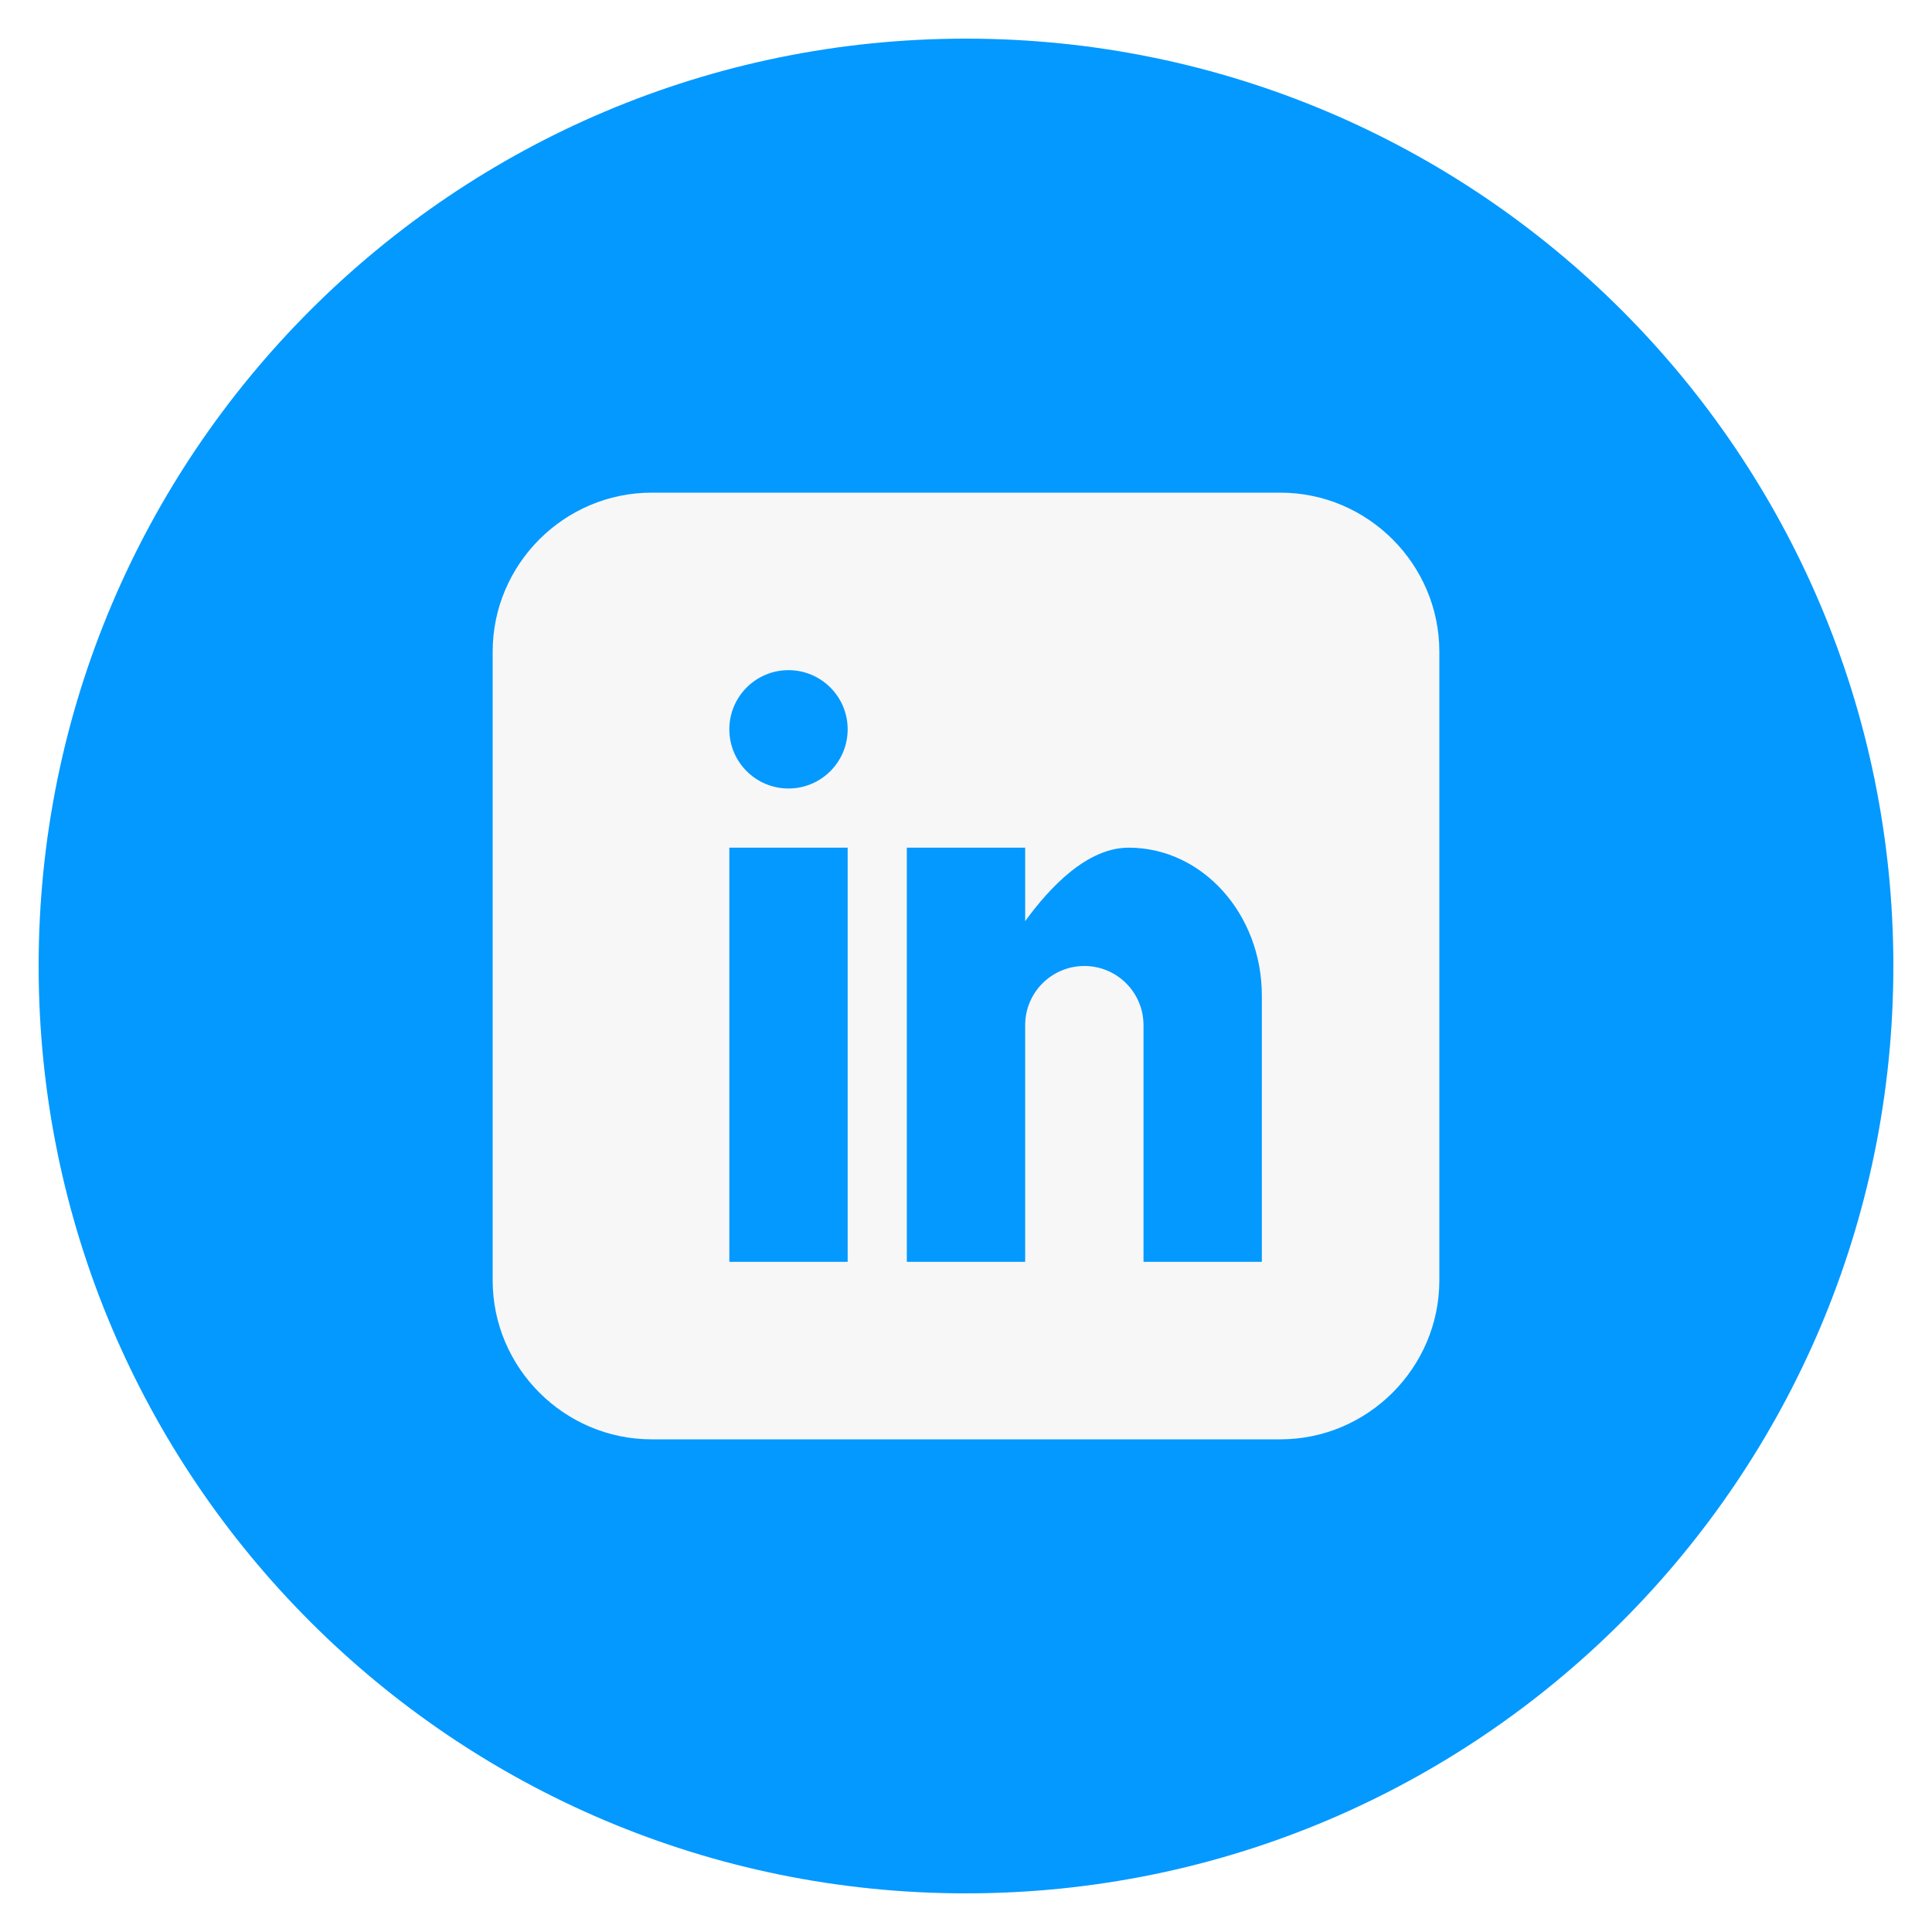
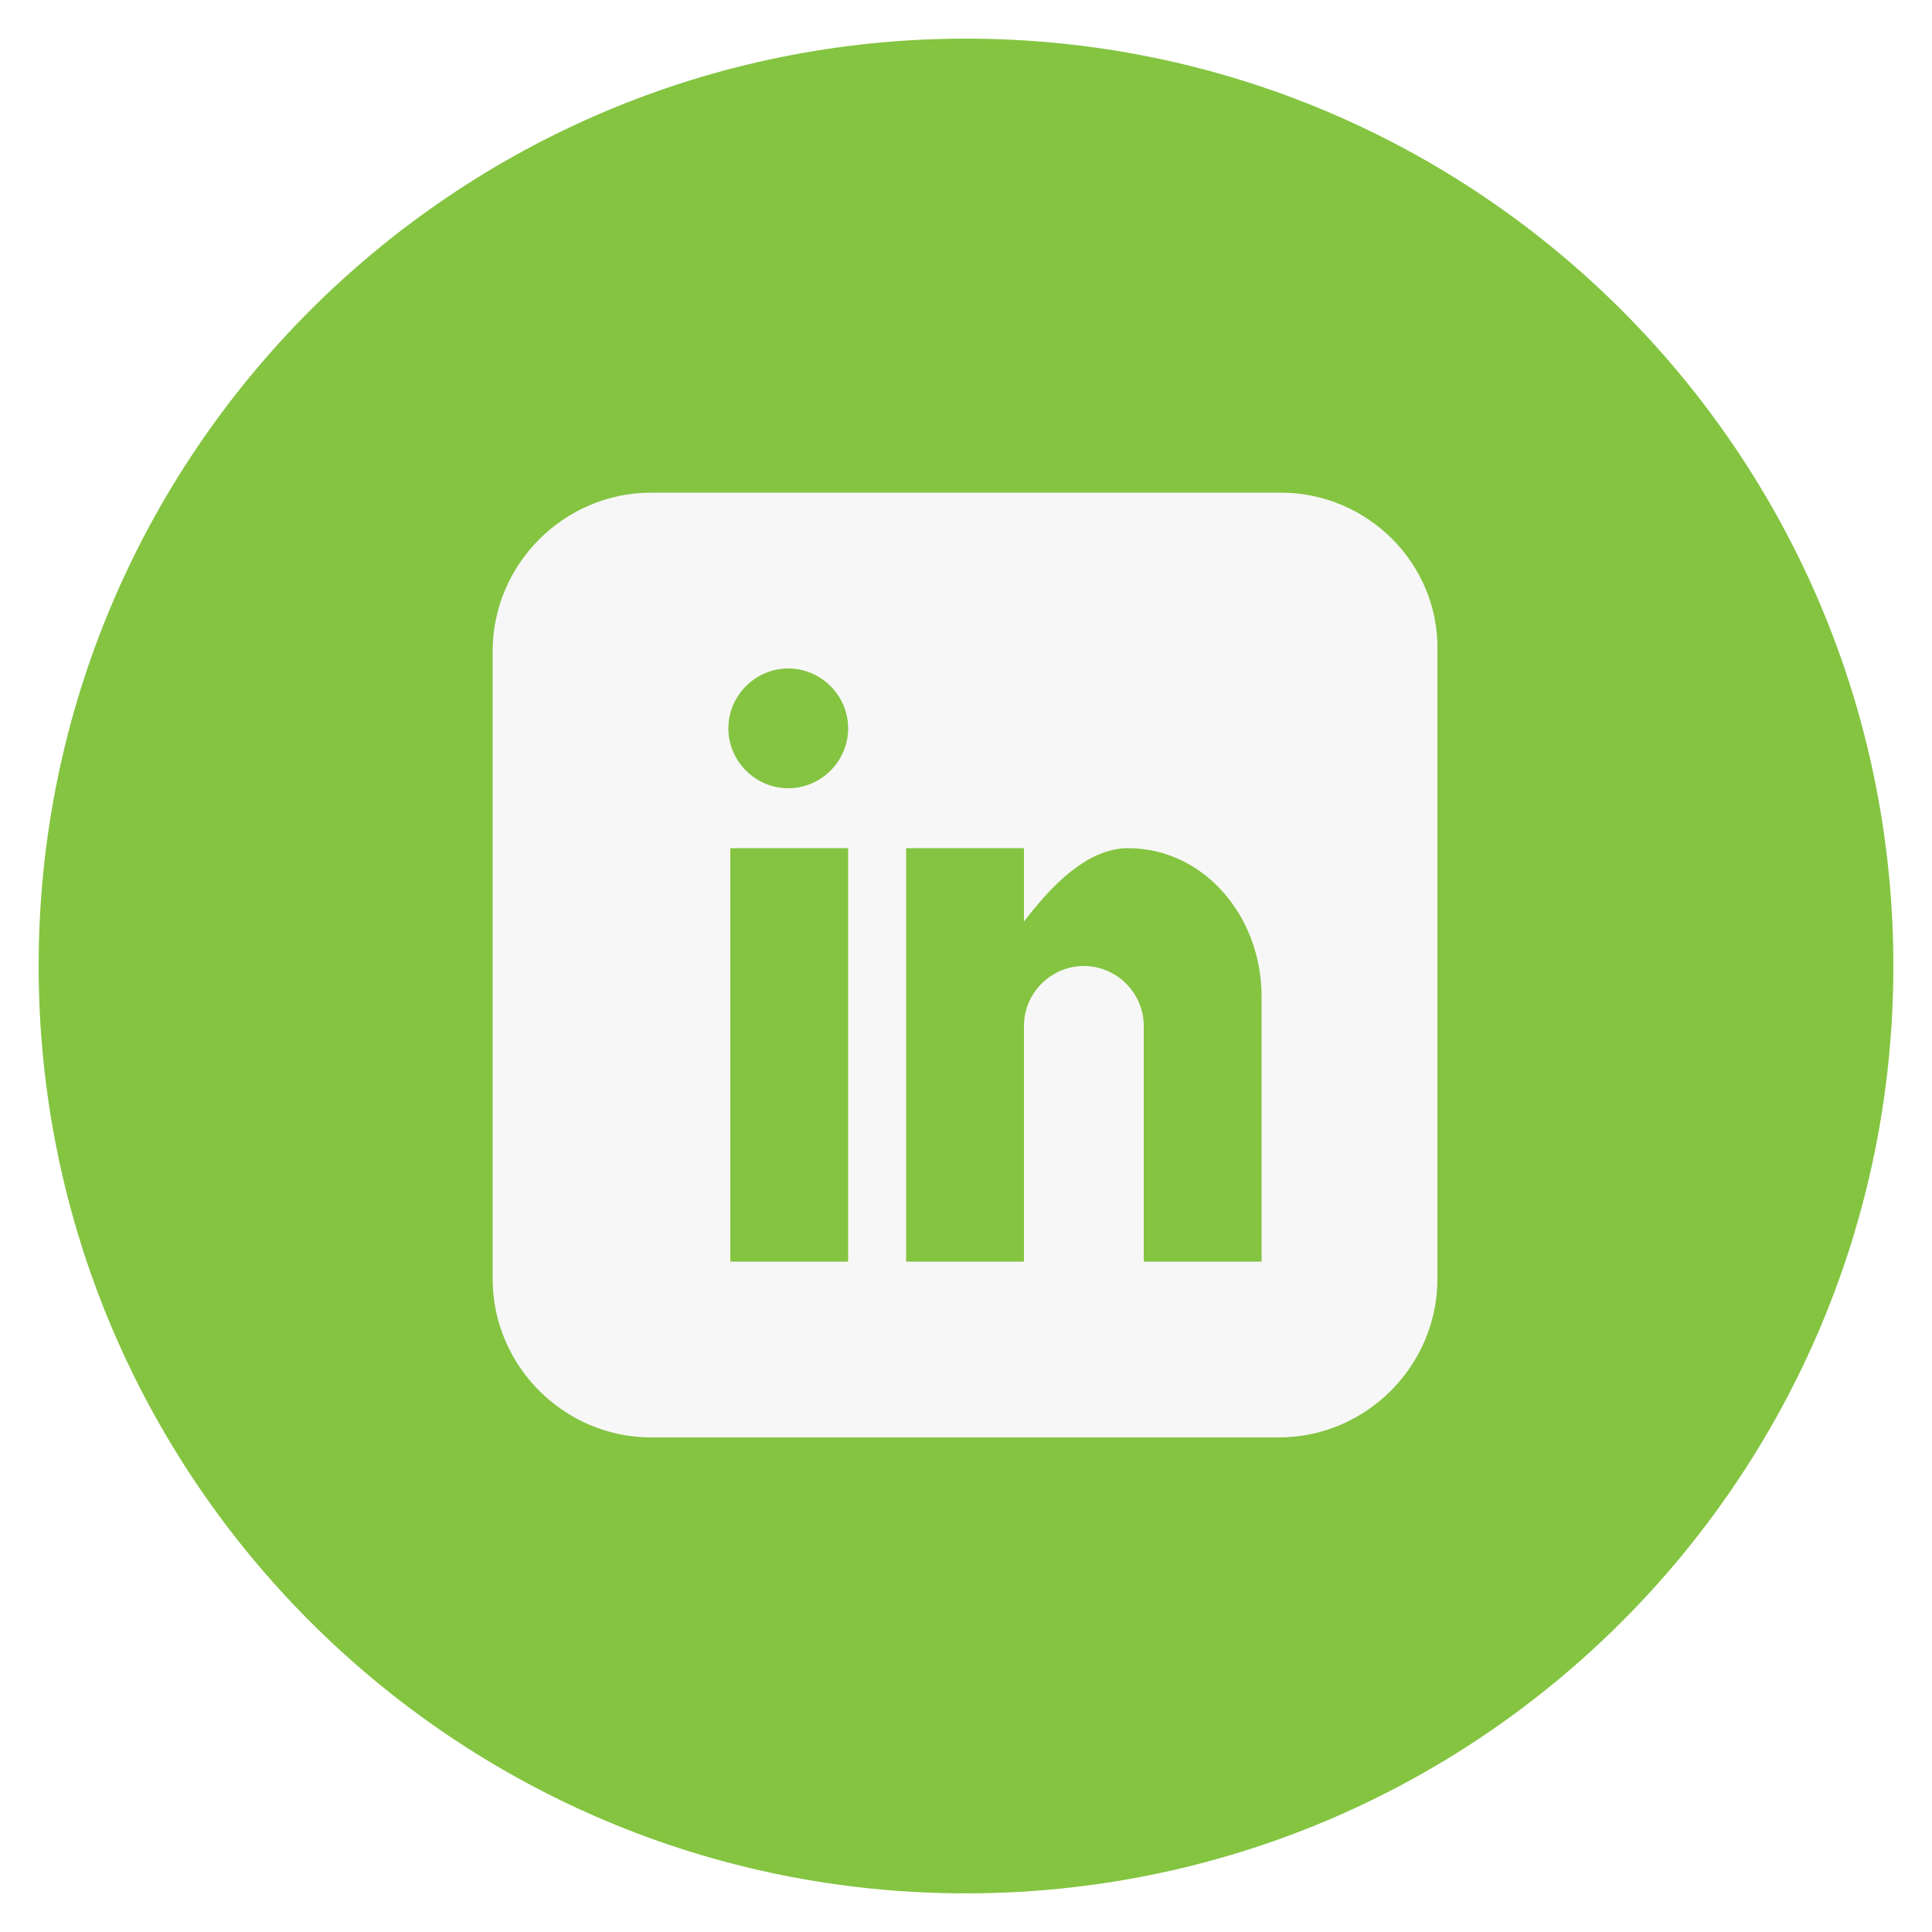
- <svg xmlns="http://www.w3.org/2000/svg" id="linkedin" class="custom-icon" version="1.1" viewBox="0 0 100 100">
-   <circle class="outer-shape" cx="50" cy="50" r="48" style="opacity: 1; fill: rgb(3, 153, 255);" />
-   <path class="inner-shape" style="opacity:1;fill:#f7f7f7;" transform="translate(25,25) scale(0.5)" d="M82.539,1H17.461C8.408,1,1,8.408,1,17.461v65.078C1,91.592,8.408,99,17.461,99h65.078C91.592,99,99,91.592,99,82.539 V17.461C99,8.408,91.592,1,82.539,1z M37.75,80.625H25.5V37.75h12.25V80.625z M31.625,31.625c-3.383,0-6.125-2.742-6.125-6.125 s2.742-6.125,6.125-6.125s6.125,2.742,6.125,6.125S35.008,31.625,31.625,31.625z M80.625,80.625h-12.25v-24.5 c0-3.383-2.742-6.125-6.125-6.125s-6.125,2.742-6.125,6.125v24.5h-12.25V37.75h12.25v7.606c2.526-3.47,6.389-7.606,10.719-7.606 c7.612,0,13.782,6.856,13.782,15.312L80.625,80.625L80.625,80.625z" />
+ <svg xmlns="http://www.w3.org/2000/svg" version="1.1" id="linkedin" x="0px" y="0px" viewBox="0 0 100 100" style="enable-background:new 0 0 100 100;" xml:space="preserve">
+   <style type="text/css">
+ 	.st0{fill:#84C441;}
+ 	.st1{fill:#F7F7F7;}
+ </style>
+   <circle class="st0" cx="50" cy="50" r="48" />
+   <path class="st1" d="M66.3,25.5H33.7c-4.5,0-8.2,3.7-8.2,8.2v32.5c0,4.5,3.7,8.2,8.2,8.2h32.5c4.5,0,8.2-3.7,8.2-8.2V33.7  C74.5,29.2,70.8,25.5,66.3,25.5z M43.9,65.3h-6.1V43.9h6.1V65.3z M40.8,40.8c-1.7,0-3.1-1.4-3.1-3.1s1.4-3.1,3.1-3.1  s3.1,1.4,3.1,3.1S42.5,40.8,40.8,40.8z M65.3,65.3h-6.1V53.1c0-1.7-1.4-3.1-3.1-3.1s-3.1,1.4-3.1,3.1v12.2h-6.1V43.9h6.1v3.8  c1.3-1.7,3.2-3.8,5.4-3.8c3.8,0,6.9,3.4,6.9,7.7L65.3,65.3L65.3,65.3z" />
</svg>
